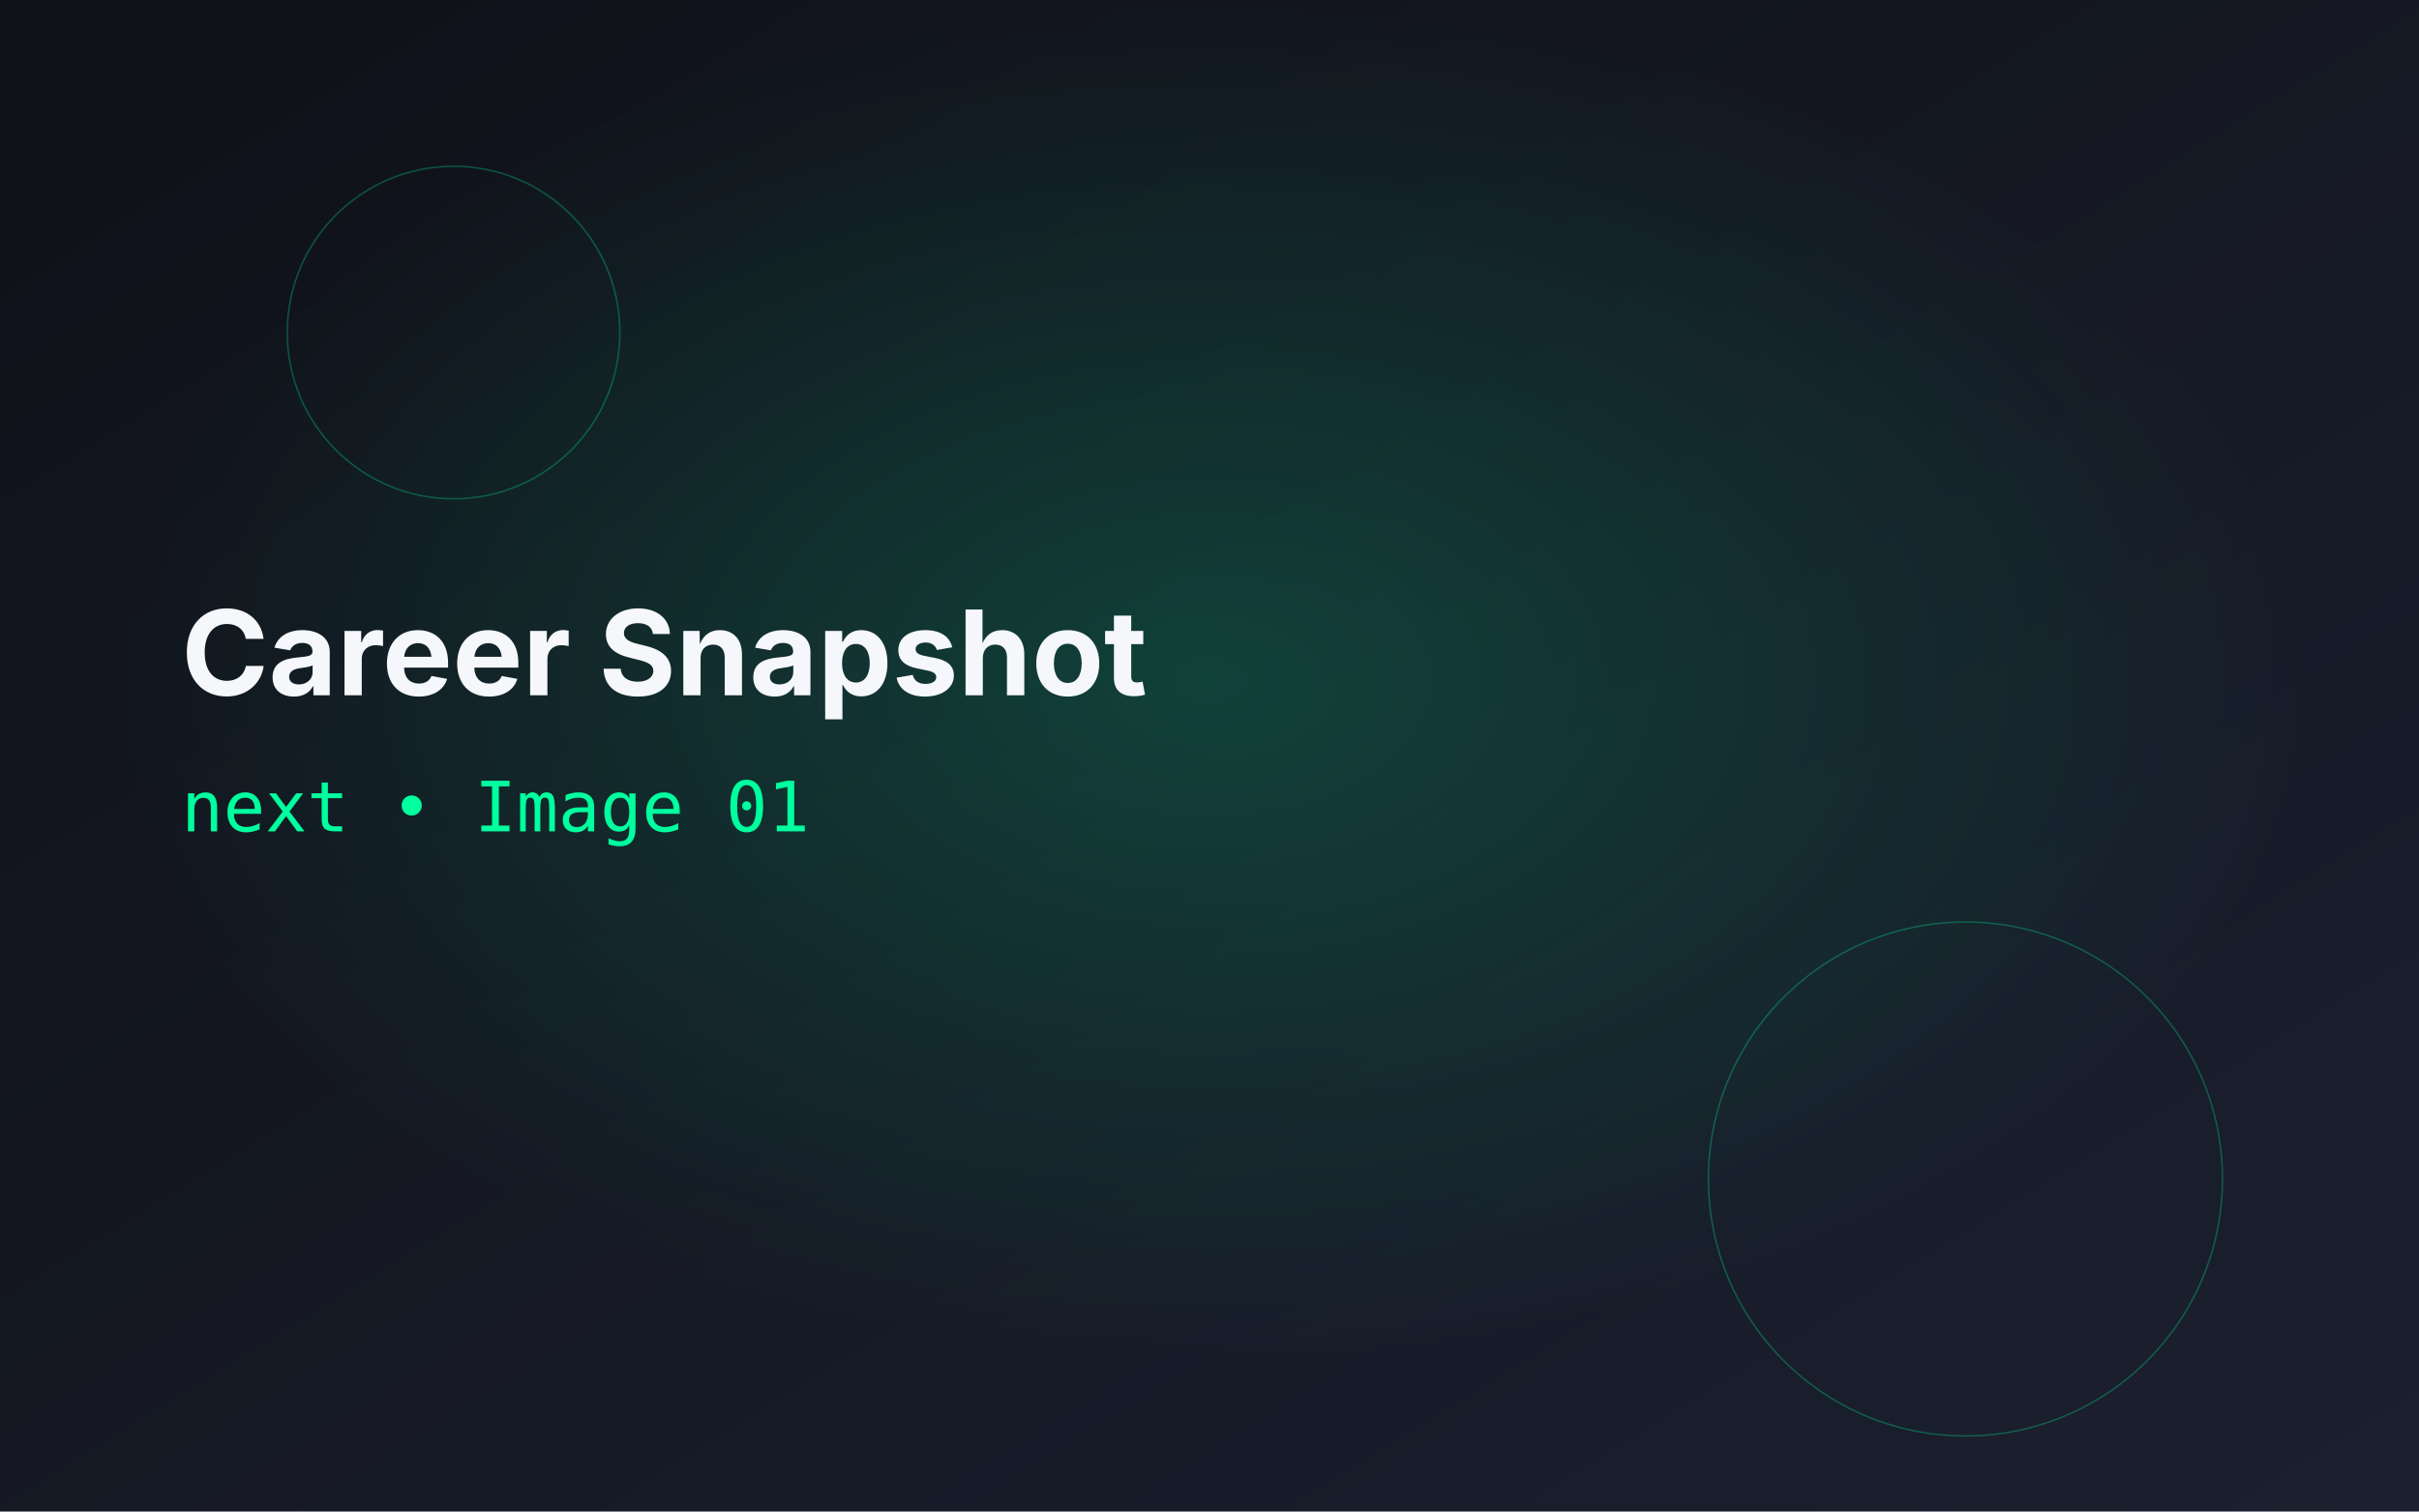
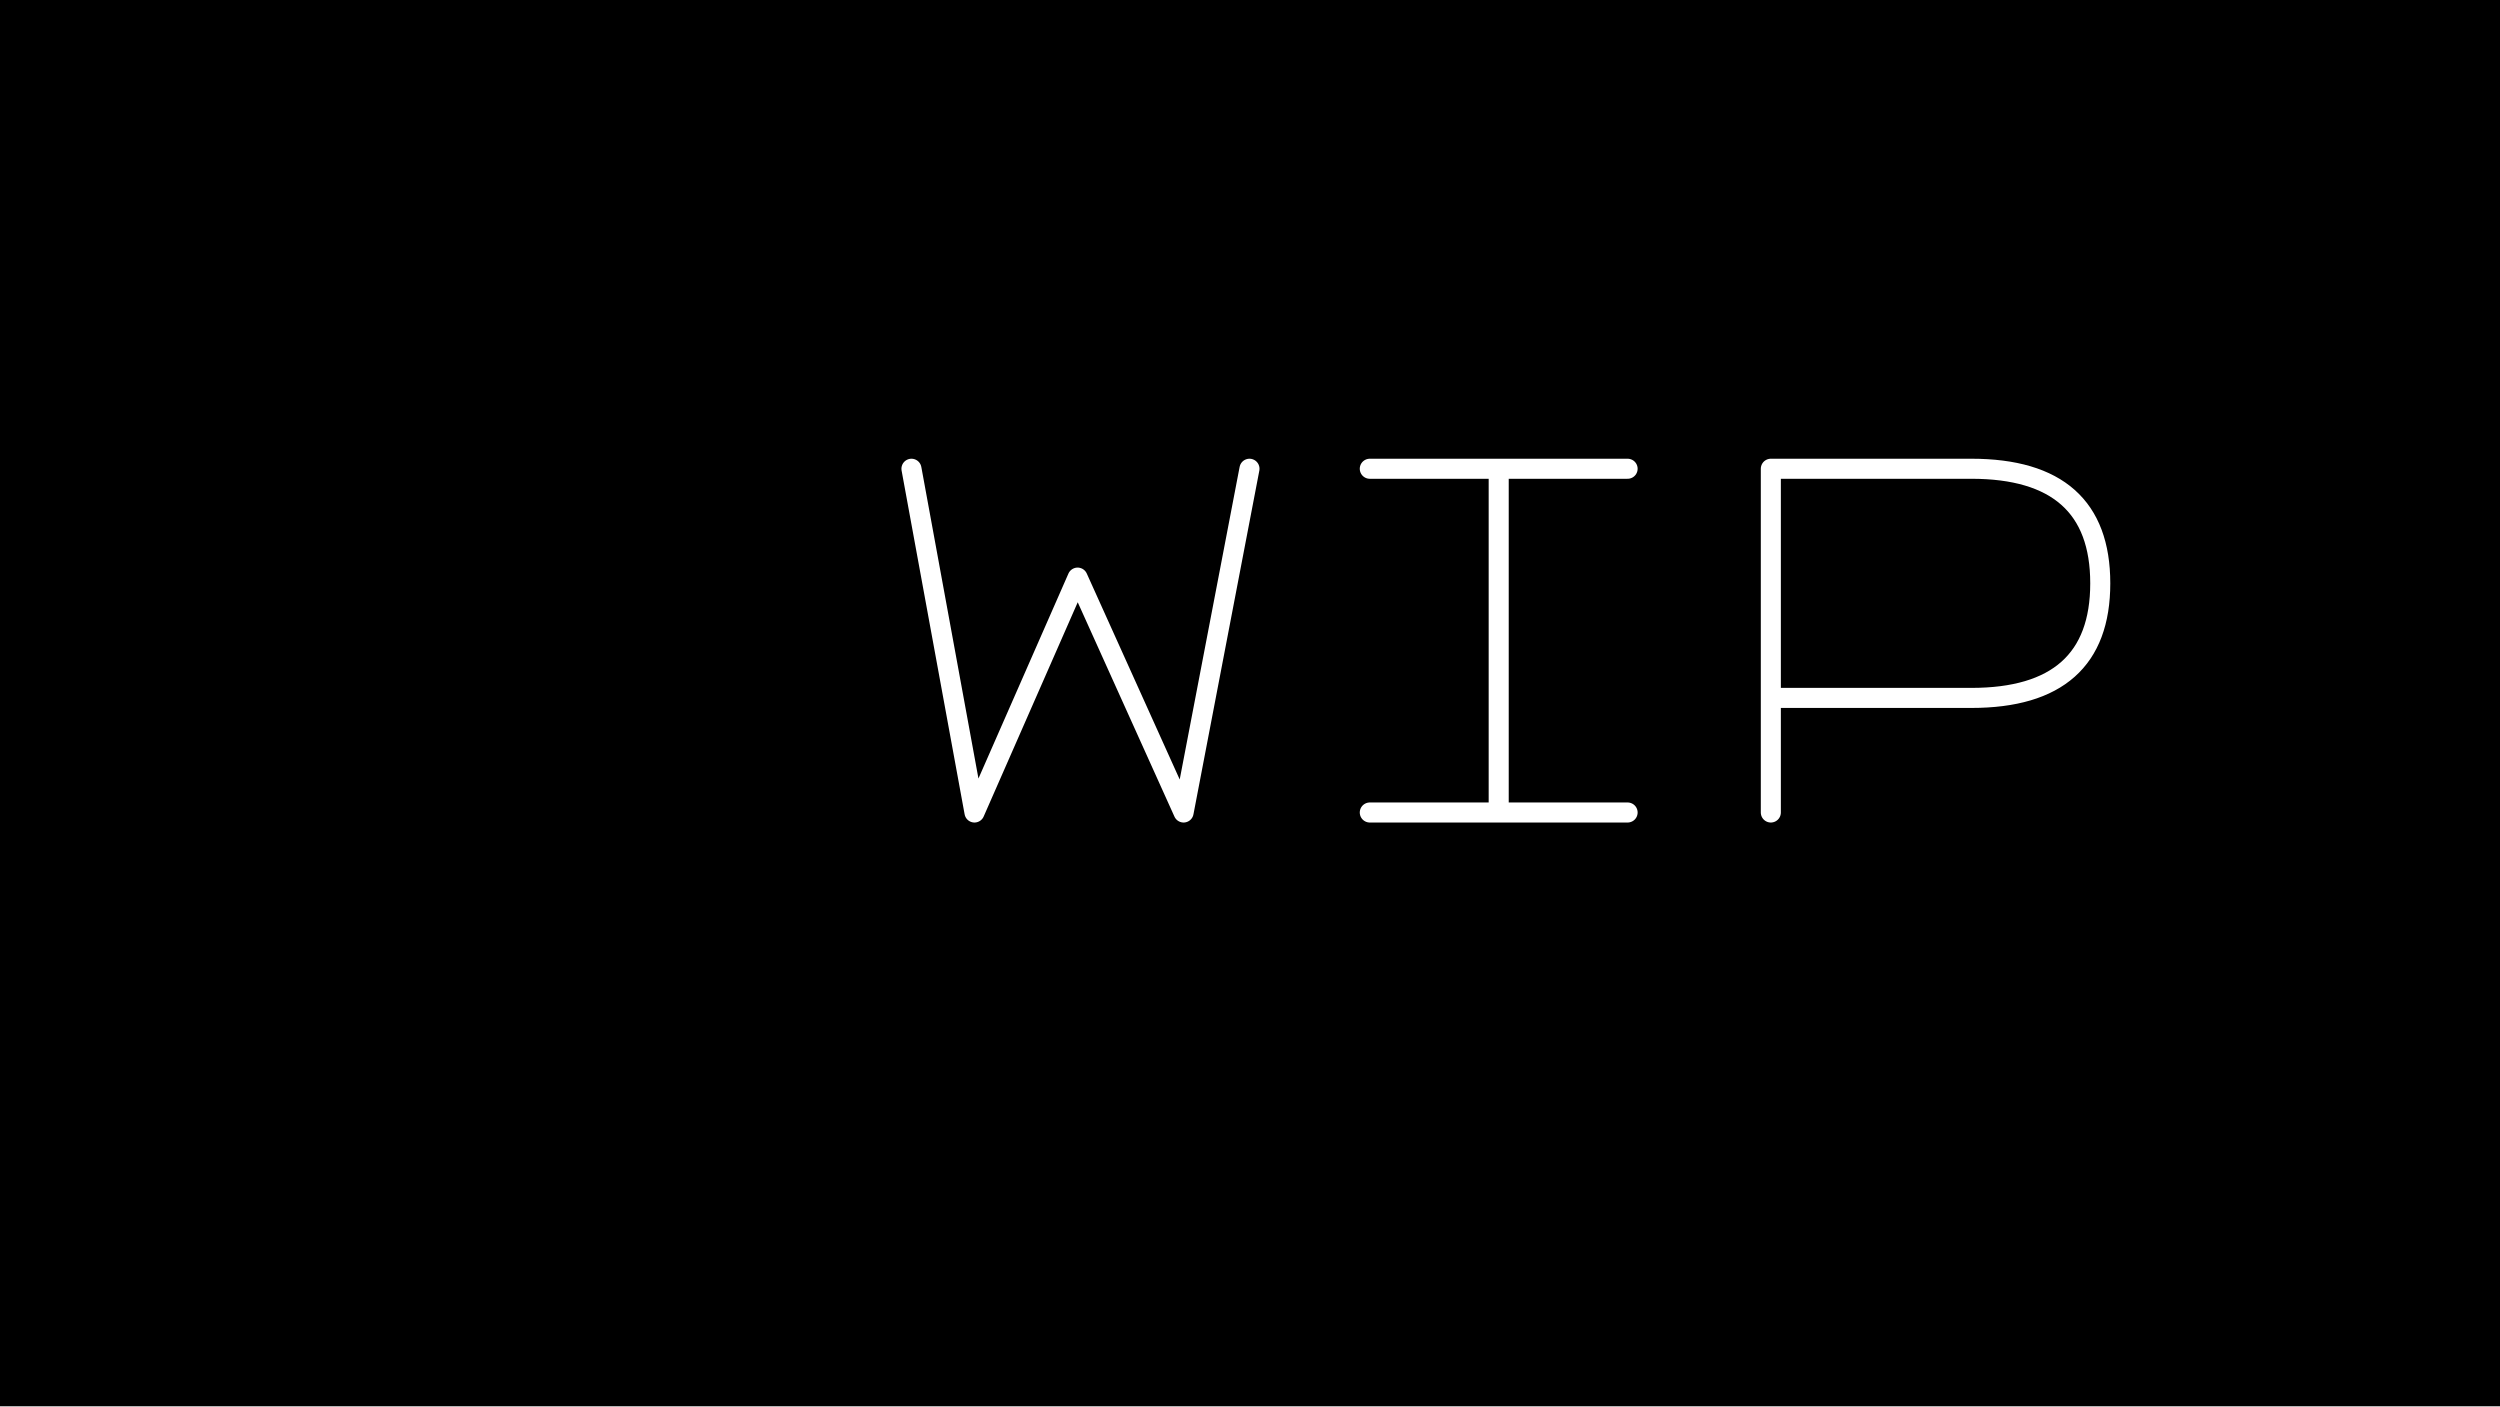
- <svg xmlns="http://www.w3.org/2000/svg" width="1600" height="1000" viewBox="0 0 1600 1000" role="img" aria-label="Career placeholder next 01">
-   <defs>
-     <linearGradient id="bg" x1="0" y1="0" x2="1" y2="1">
-       <stop offset="0%" stop-color="#0f1118" />
-       <stop offset="100%" stop-color="#1b2030" />
-     </linearGradient>
-     <radialGradient id="glow" cx="50%" cy="45%" r="45%">
-       <stop offset="0%" stop-color="#00ff9e" stop-opacity="0.18" />
-       <stop offset="100%" stop-color="#00ff9e" stop-opacity="0" />
-     </radialGradient>
-   </defs>
-   <rect width="1600" height="1000" fill="url(#bg)" />
-   <rect width="1600" height="1000" fill="url(#glow)" />
-   <g fill="none" stroke="#00ff9e" stroke-opacity="0.28">
-     <circle cx="300" cy="220" r="110" />
-     <circle cx="1300" cy="780" r="170" />
+ <svg xmlns="http://www.w3.org/2000/svg" width="1920" height="1080" viewBox="0 0 1920 1080">
+   <rect width="1920" height="1080" fill="#000" />
+   <g stroke="#fff" fill="none" stroke-linecap="round" stroke-linejoin="round" transform="translate(700,360) scale(2.2)">
+     <path d="M0 0 L22 120 L58 38 L95 120 L118 0" stroke-width="7" />
+     <path d="M160 0 L250 0 M205 0 L205 120 M160 120 L250 120" stroke-width="7" />
+     <path d="M300 0 L300 120 M300 0 L370 0 Q415 0 415 40 Q415 80 370 80 L300 80" stroke-width="7" />
  </g>
-   <text x="120" y="460" fill="#f5f7fa" font-size="78" font-family="Inter, Arial, sans-serif" font-weight="700">Career Snapshot</text>
-   <text x="120" y="550" fill="#00ff9e" font-size="46" font-family="monospace">next • Image 01</text>
</svg>
